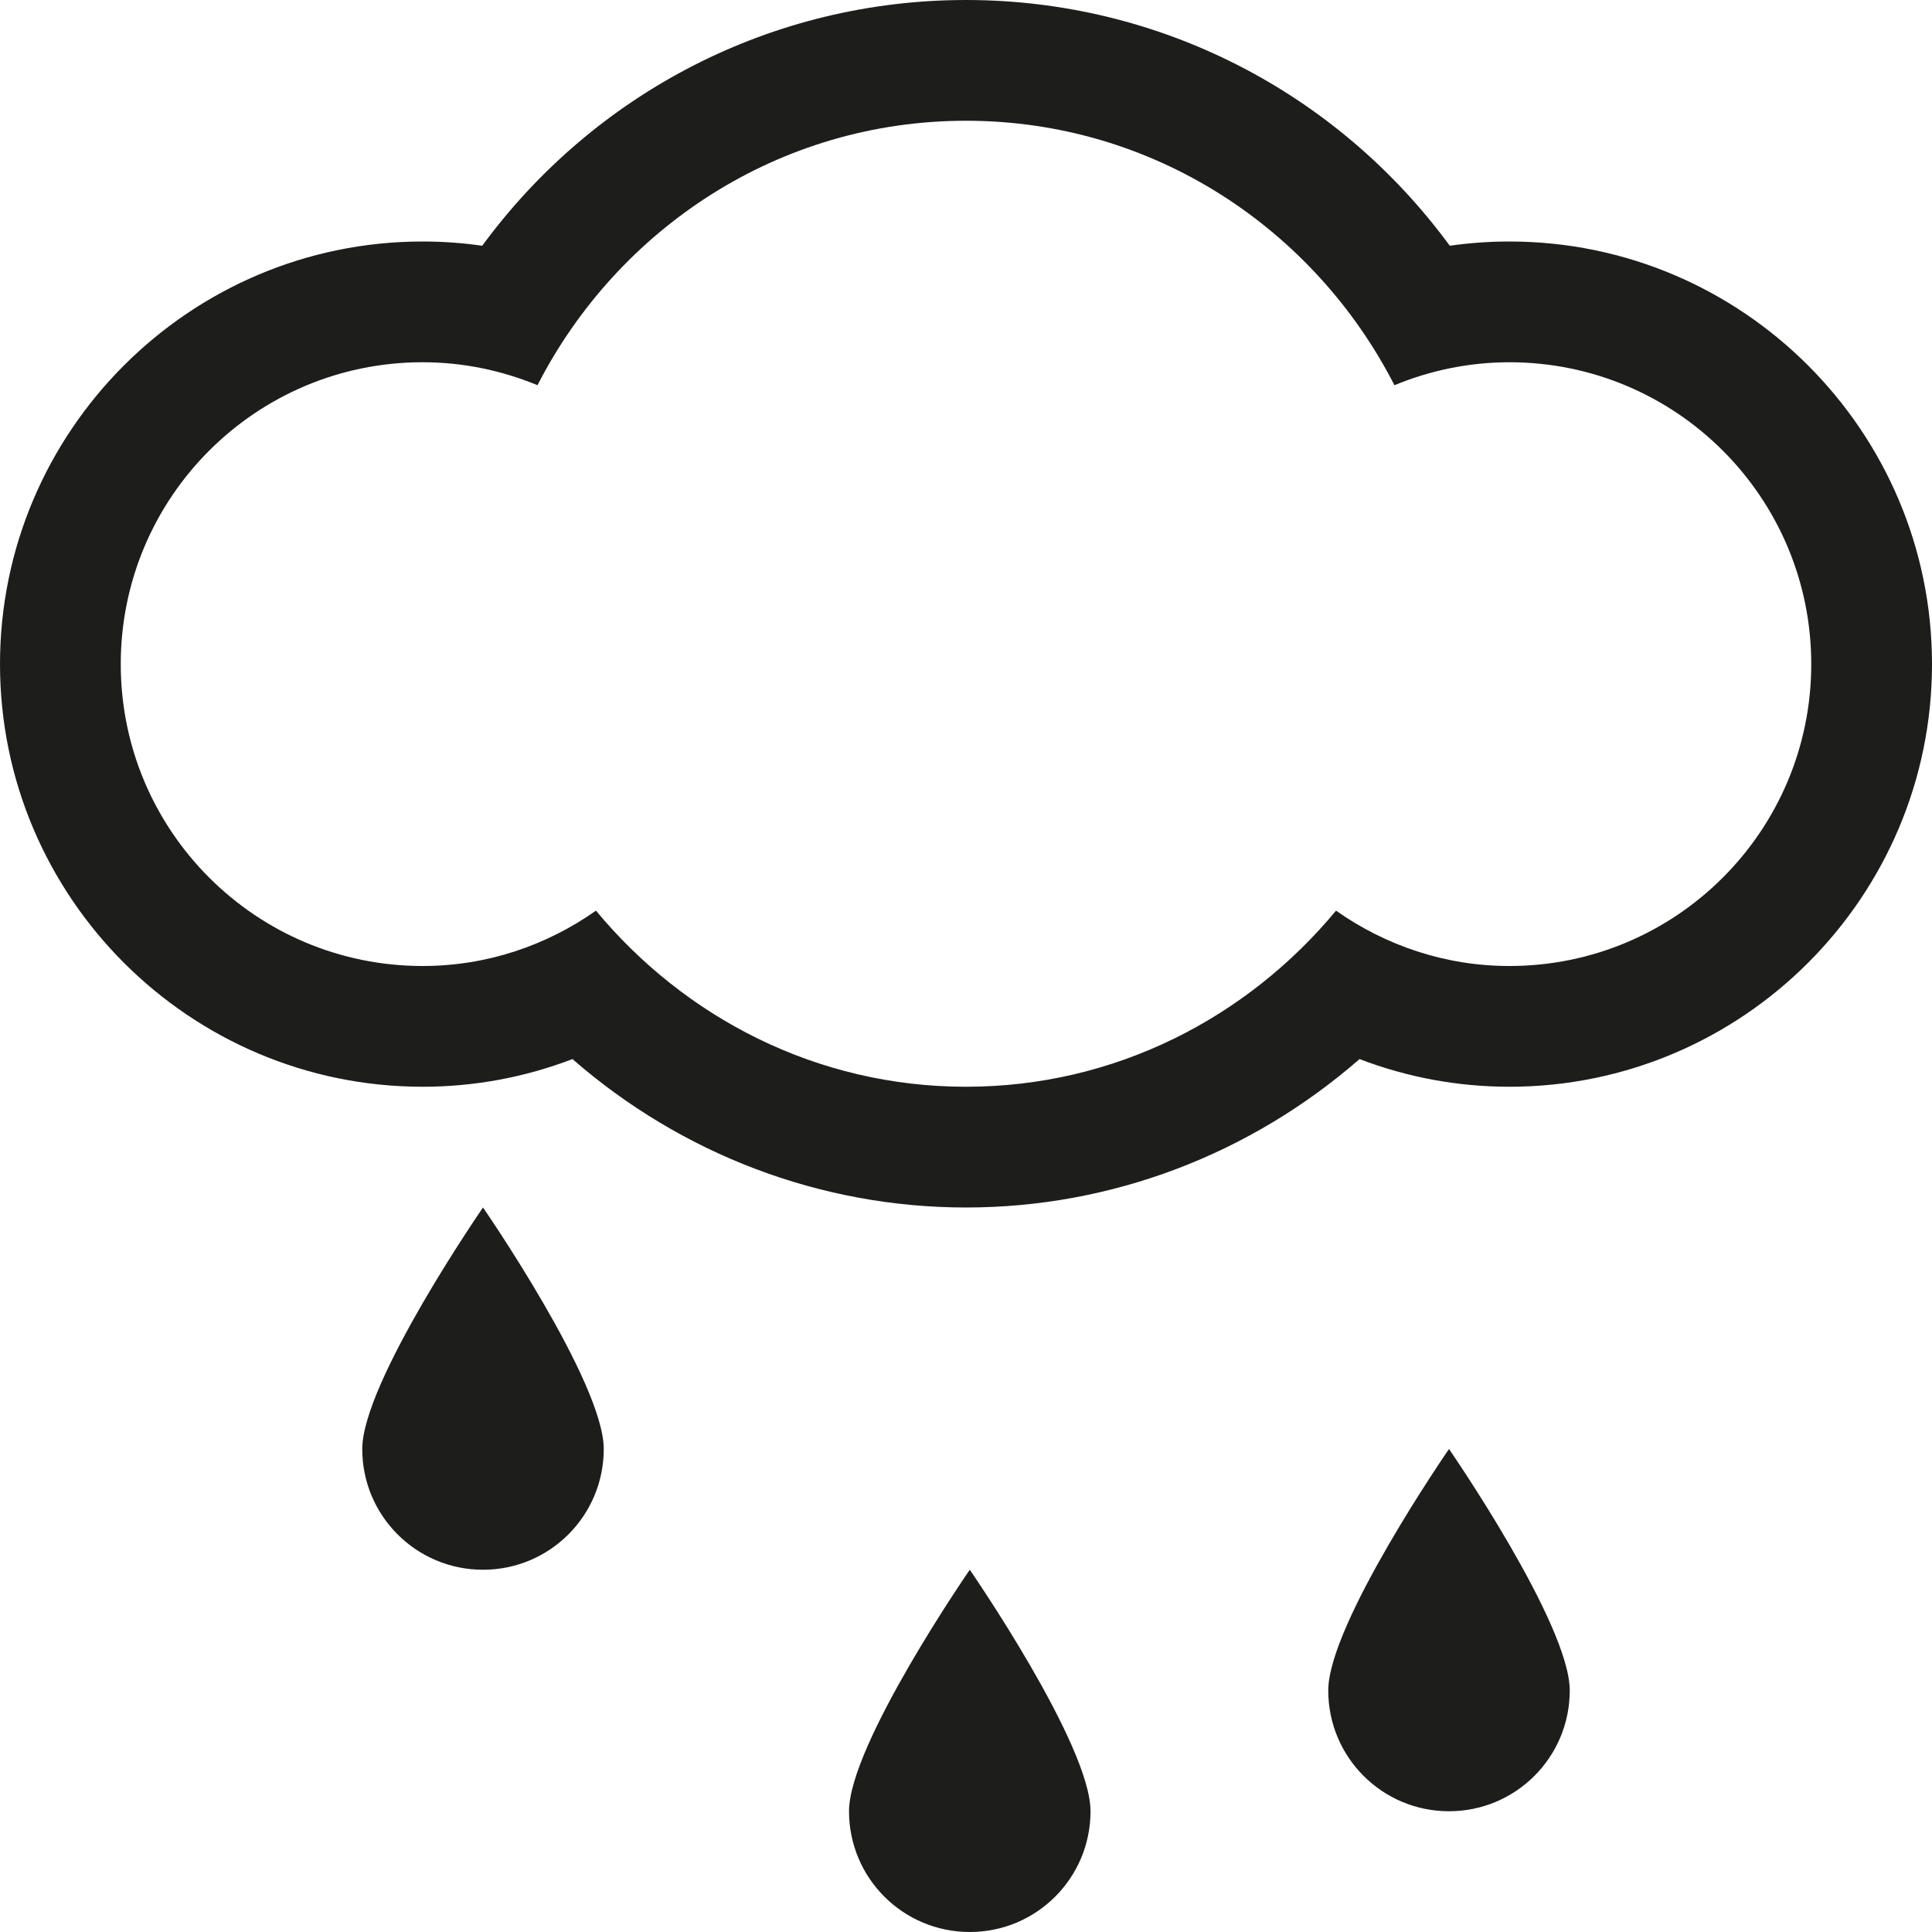
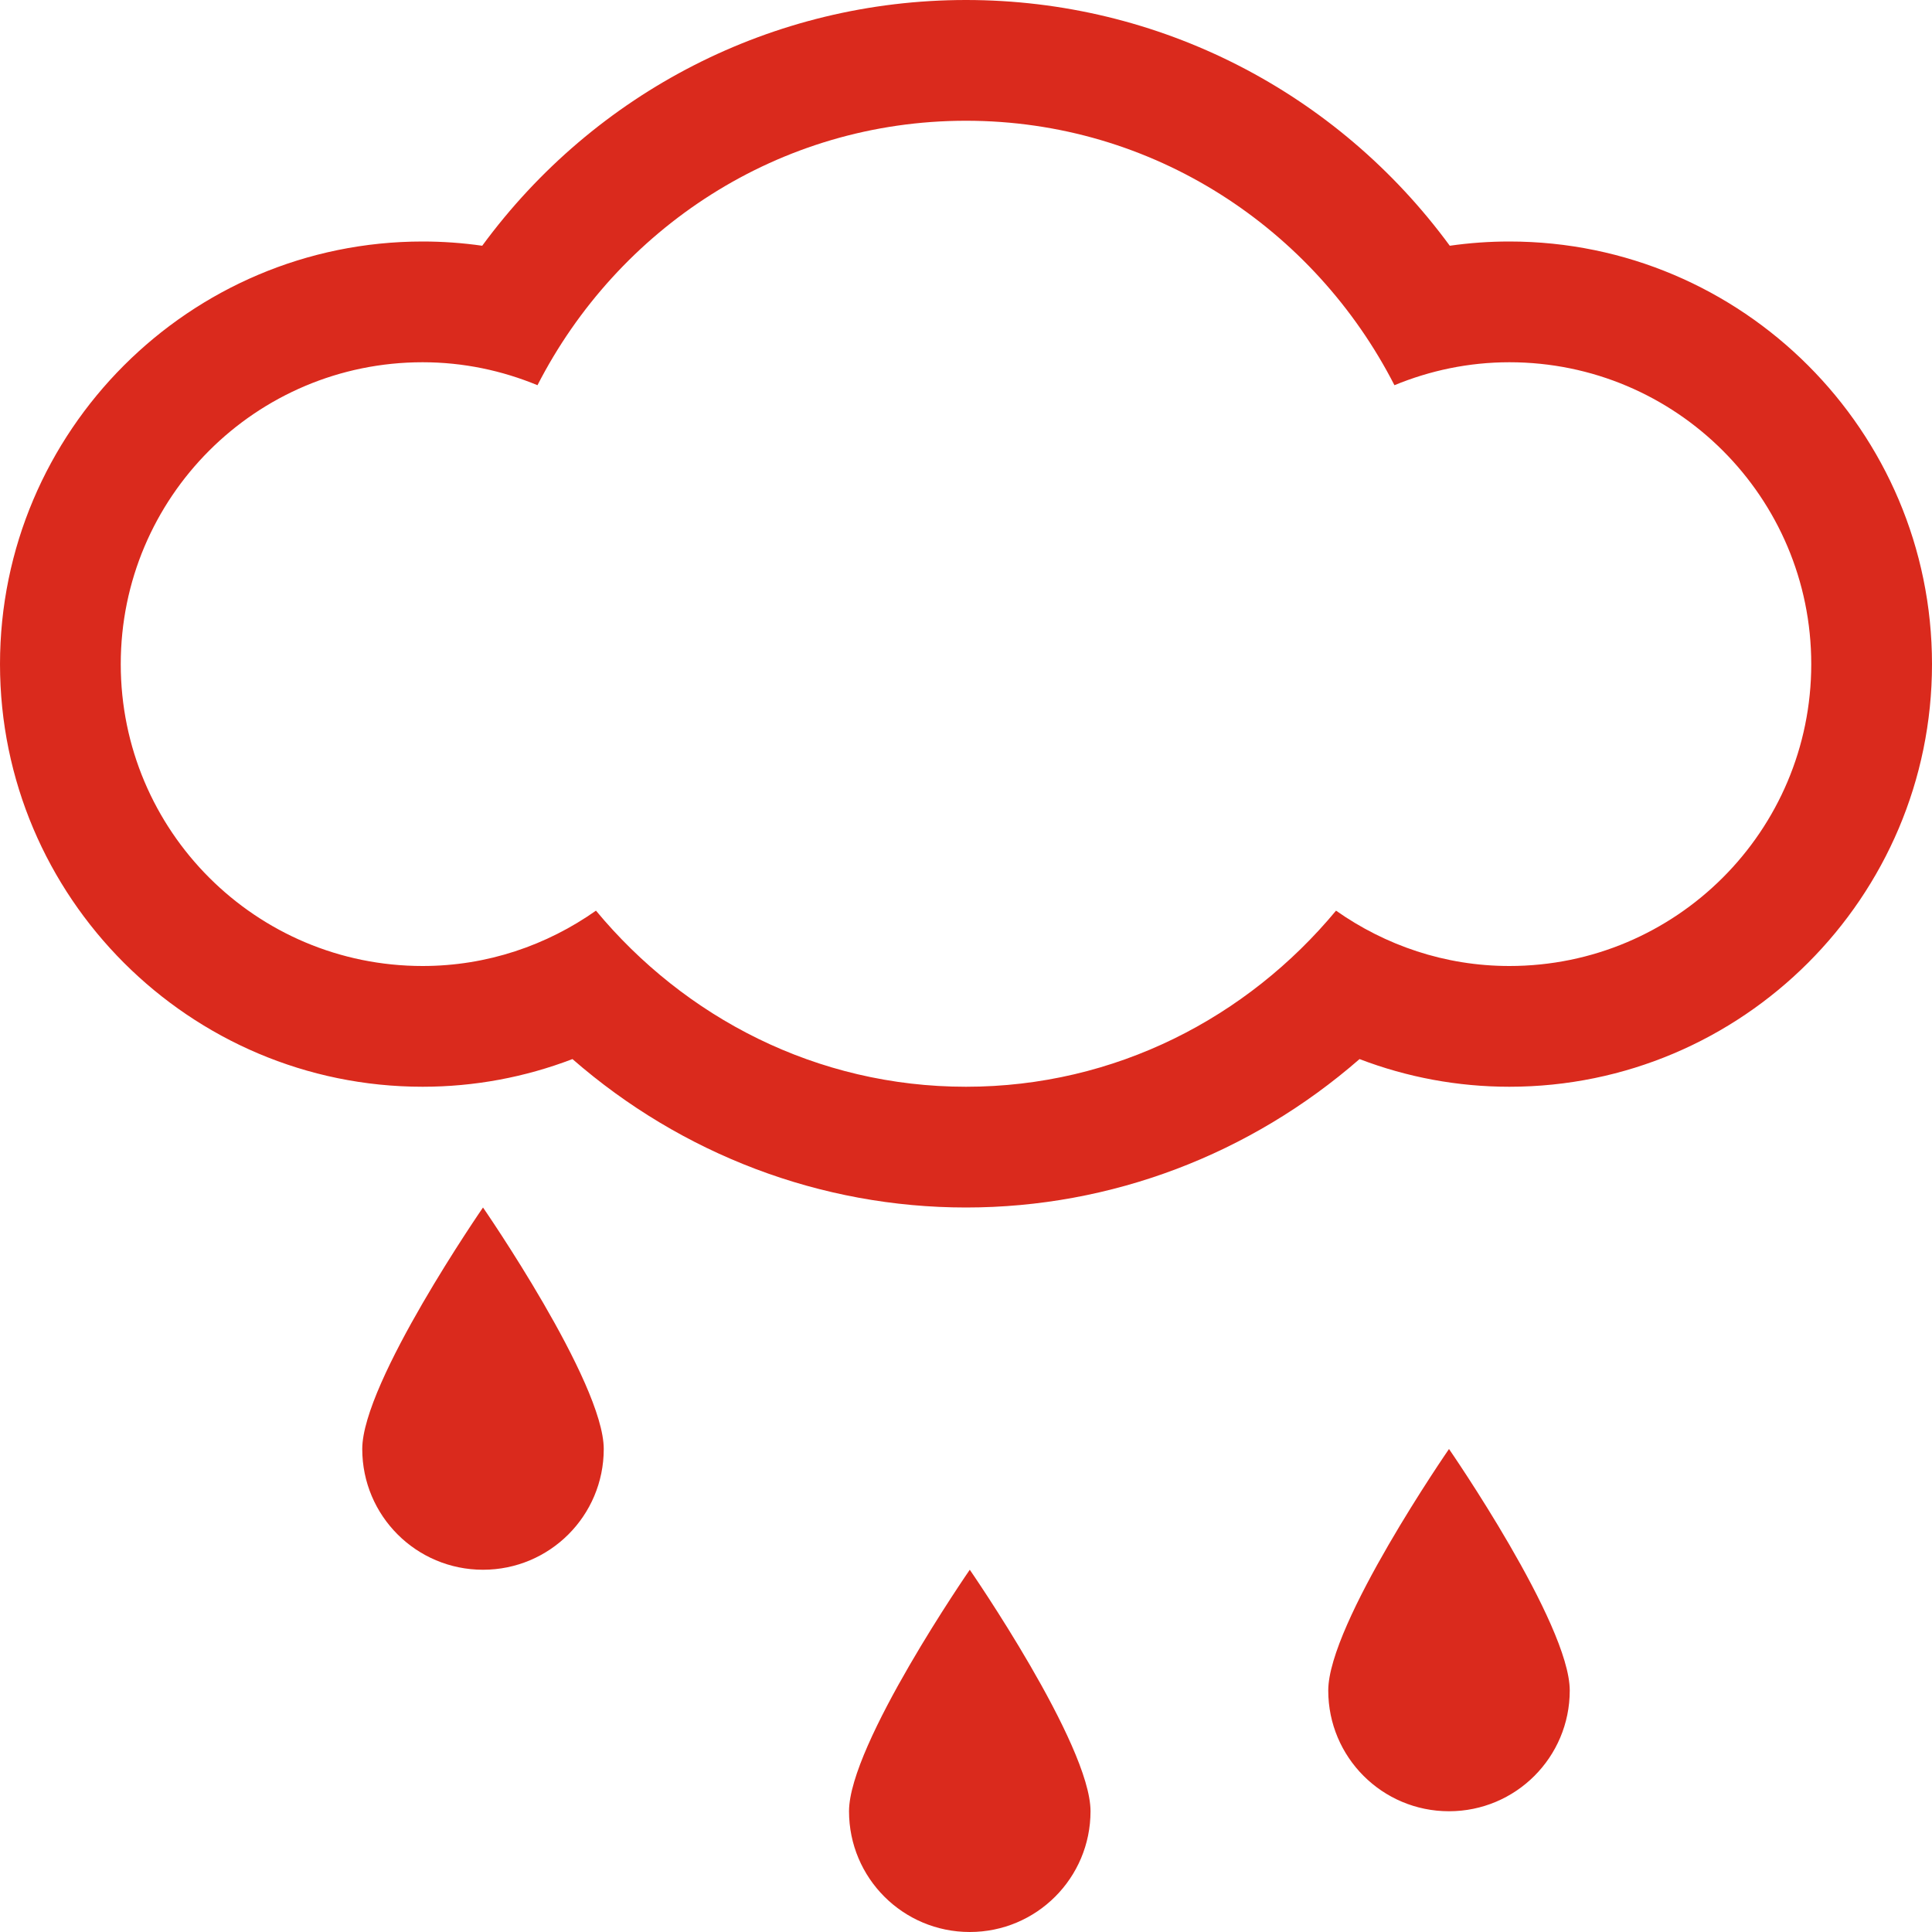
<svg xmlns="http://www.w3.org/2000/svg" version="1.1" id="Layer_1" x="0px" y="0px" width="512px" height="512px" viewBox="0 0 512 512" enable-background="new 0 0 512 512" xml:space="preserve">
-   <path fill-rule="evenodd" clip-rule="evenodd" fill="#1D1D1B" d="M400,64c-5.312,0-10.562,0.375-15.792,1.125    C354.334,24.417,307.188,0,256,0s-98.312,24.417-128.208,65.125C122.562,64.375,117.312,64,112,64C50.25,64,0,114.25,0,176    s50.25,112,112,112c13.688,0,27.084-2.5,39.709-7.333C180.666,305.917,217.5,320,256,320c38.542,0,75.333-14.083,104.291-39.333    C372.916,285.5,386.312,288,400,288c61.75,0,112-50.25,112-112S461.75,64,400,64z M400,256c-17.125,0-32.916-5.5-45.938-14.667    C330.584,269.625,295.624,288,256,288c-39.625,0-74.584-18.375-98.062-46.667C144.938,250.5,129.125,256,112,256    c-44.188,0-80-35.812-80-80s35.812-80,80-80c10.812,0,21.062,2.208,30.438,6.083C163.667,60.667,206.291,32,256,32    s92.334,28.667,113.541,70.083C378.938,98.208,389.209,96,400,96c44.188,0,80,35.812,80,80S444.188,256,400,256z M225,480    c0,17.688,14.312,32,32,32s32-14.312,32-32s-32-64-32-64S225,462.312,225,480z M352,448c0,17.688,14.312,32,32,32s32-14.312,32-32    s-32-64-32-64S352,430.312,352,448z M96,384c0,17.688,14.312,32,32,32s32-14.312,32-32s-32-64-32-64S96,366.312,96,384z" />
+   <path fill-rule="evenodd" clip-rule="evenodd" fill="#da2a1d" d="M400,64c-5.312,0-10.562,0.375-15.792,1.125    C354.334,24.417,307.188,0,256,0s-98.312,24.417-128.208,65.125C122.562,64.375,117.312,64,112,64C50.25,64,0,114.25,0,176    s50.25,112,112,112c13.688,0,27.084-2.5,39.709-7.333C180.666,305.917,217.5,320,256,320c38.542,0,75.333-14.083,104.291-39.333    C372.916,285.5,386.312,288,400,288c61.75,0,112-50.25,112-112S461.75,64,400,64z M400,256c-17.125,0-32.916-5.5-45.938-14.667    C330.584,269.625,295.624,288,256,288c-39.625,0-74.584-18.375-98.062-46.667C144.938,250.5,129.125,256,112,256    c-44.188,0-80-35.812-80-80s35.812-80,80-80c10.812,0,21.062,2.208,30.438,6.083C163.667,60.667,206.291,32,256,32    s92.334,28.667,113.541,70.083C378.938,98.208,389.209,96,400,96c44.188,0,80,35.812,80,80S444.188,256,400,256z M225,480    c0,17.688,14.312,32,32,32s32-14.312,32-32s-32-64-32-64S225,462.312,225,480z M352,448c0,17.688,14.312,32,32,32s32-14.312,32-32    s-32-64-32-64S352,430.312,352,448z M96,384c0,17.688,14.312,32,32,32s32-14.312,32-32s-32-64-32-64S96,366.312,96,384z" />
</svg>
